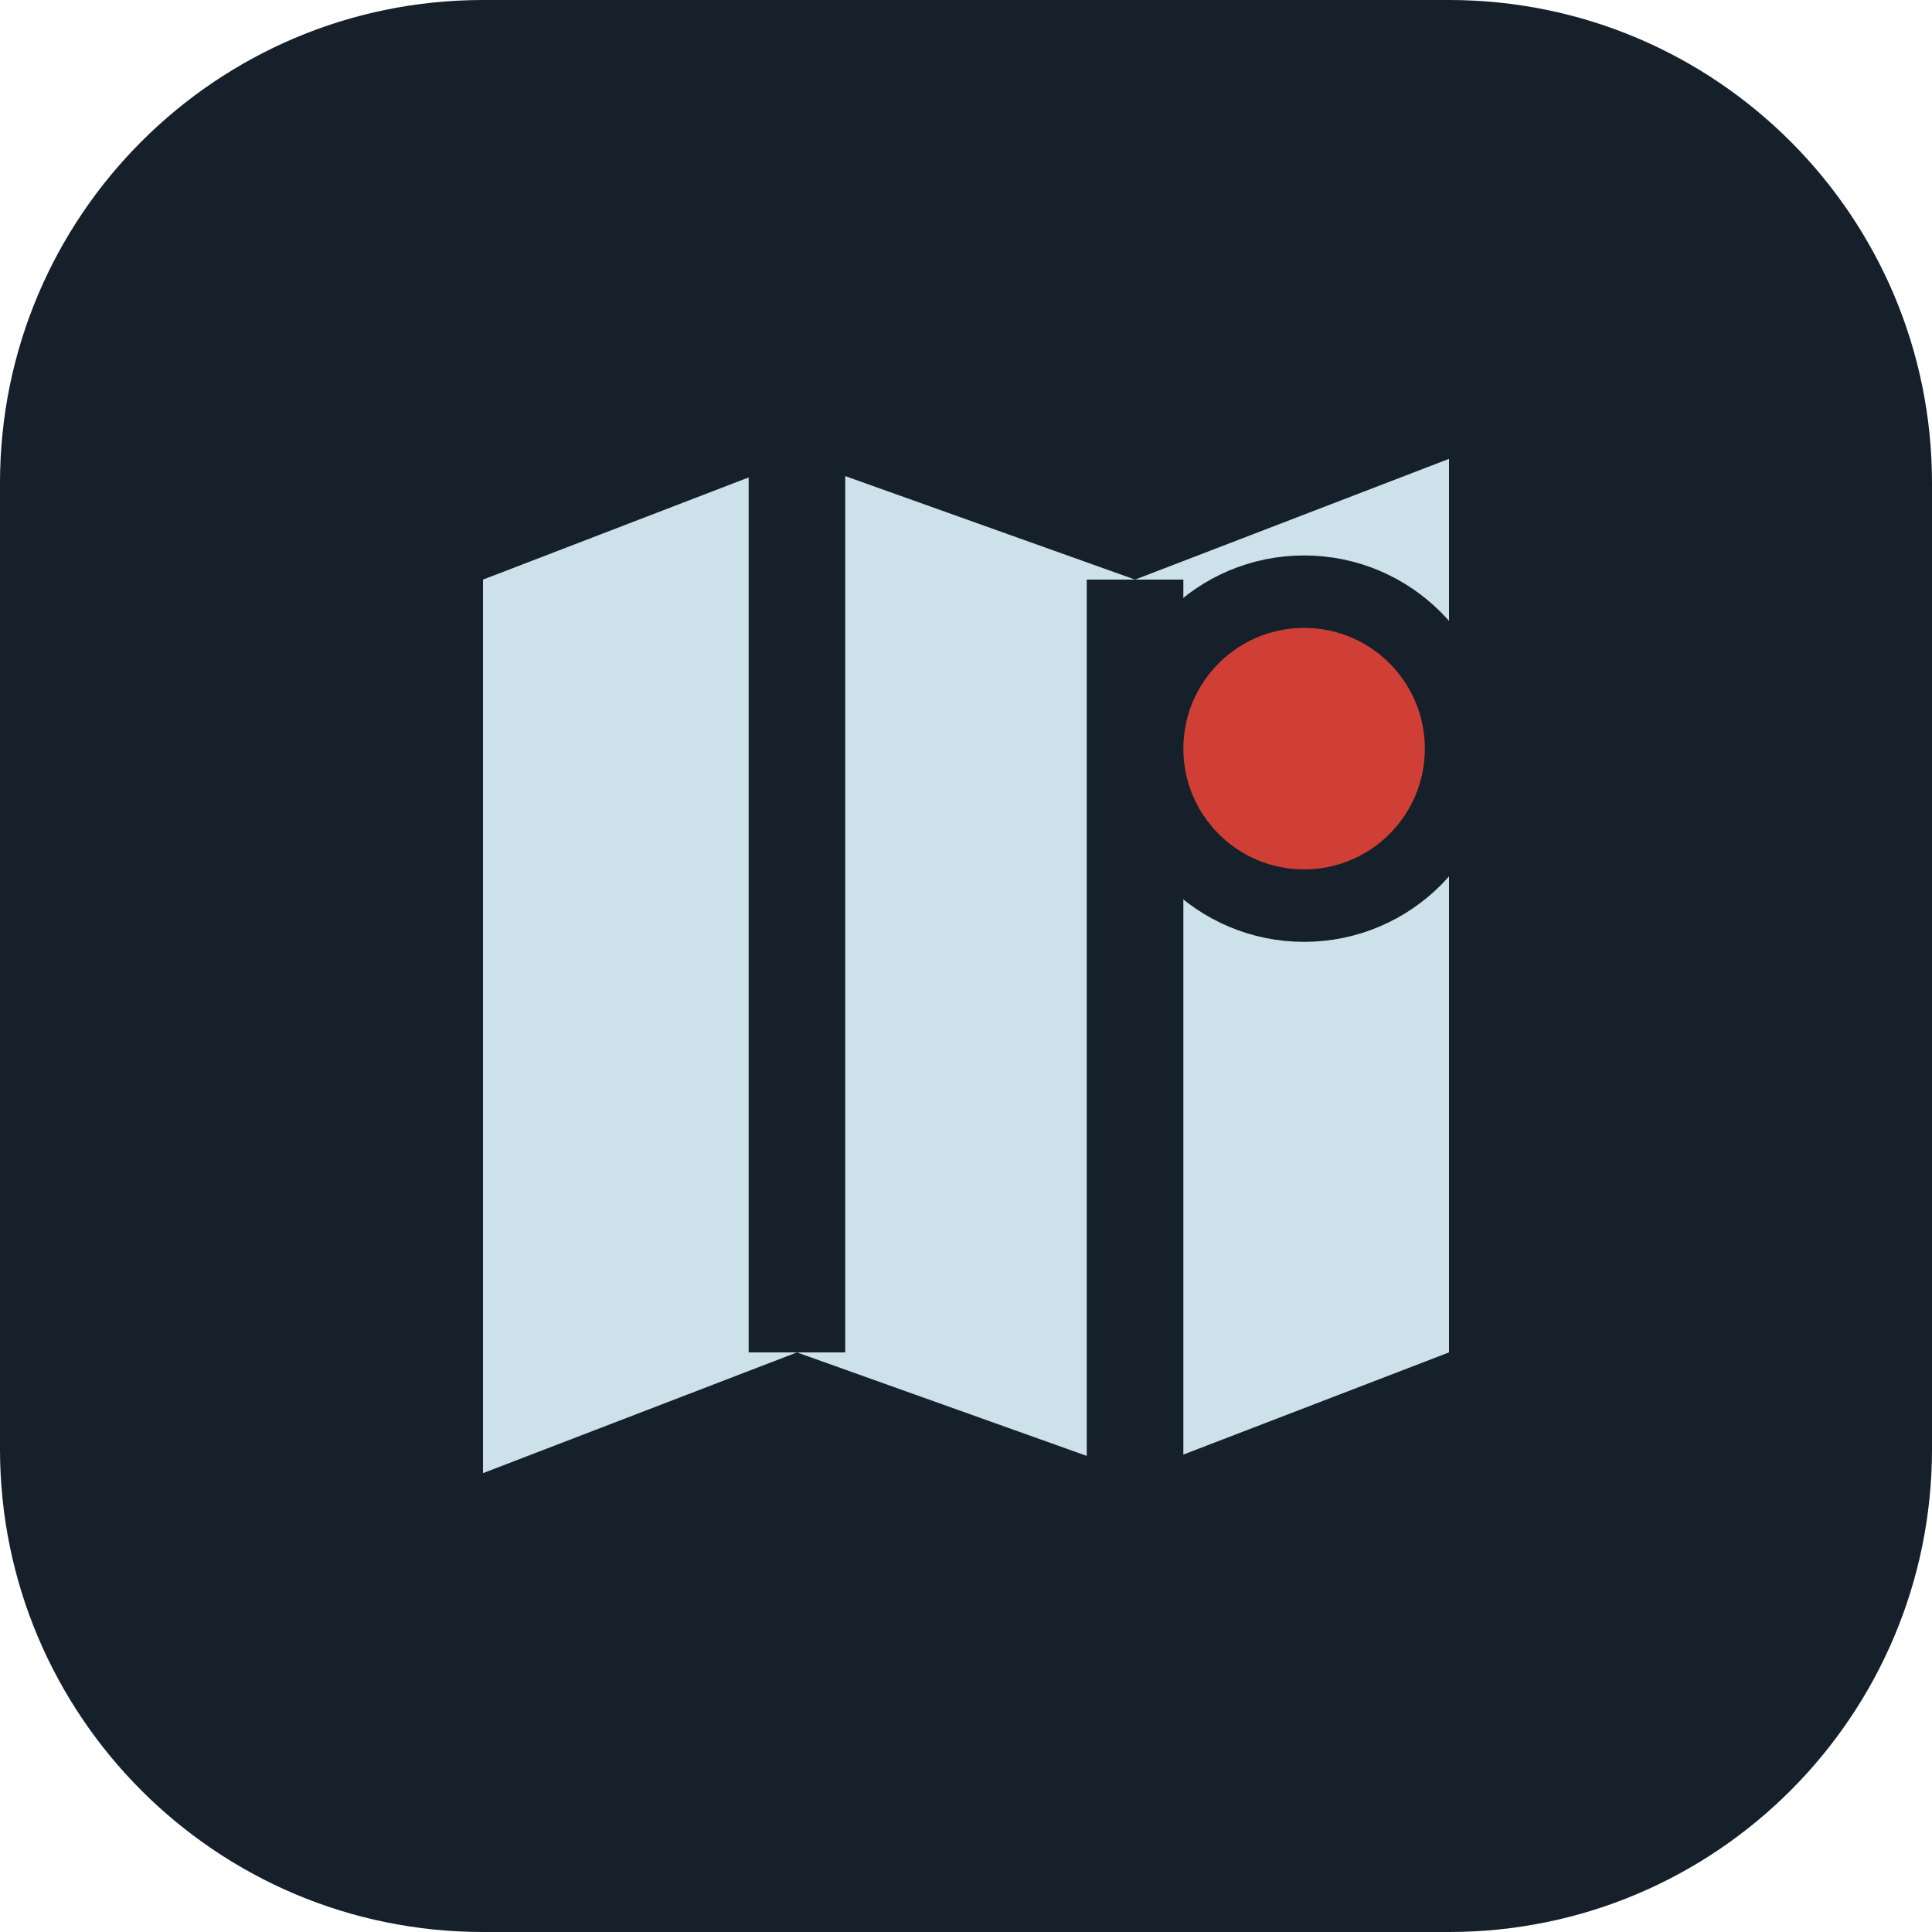
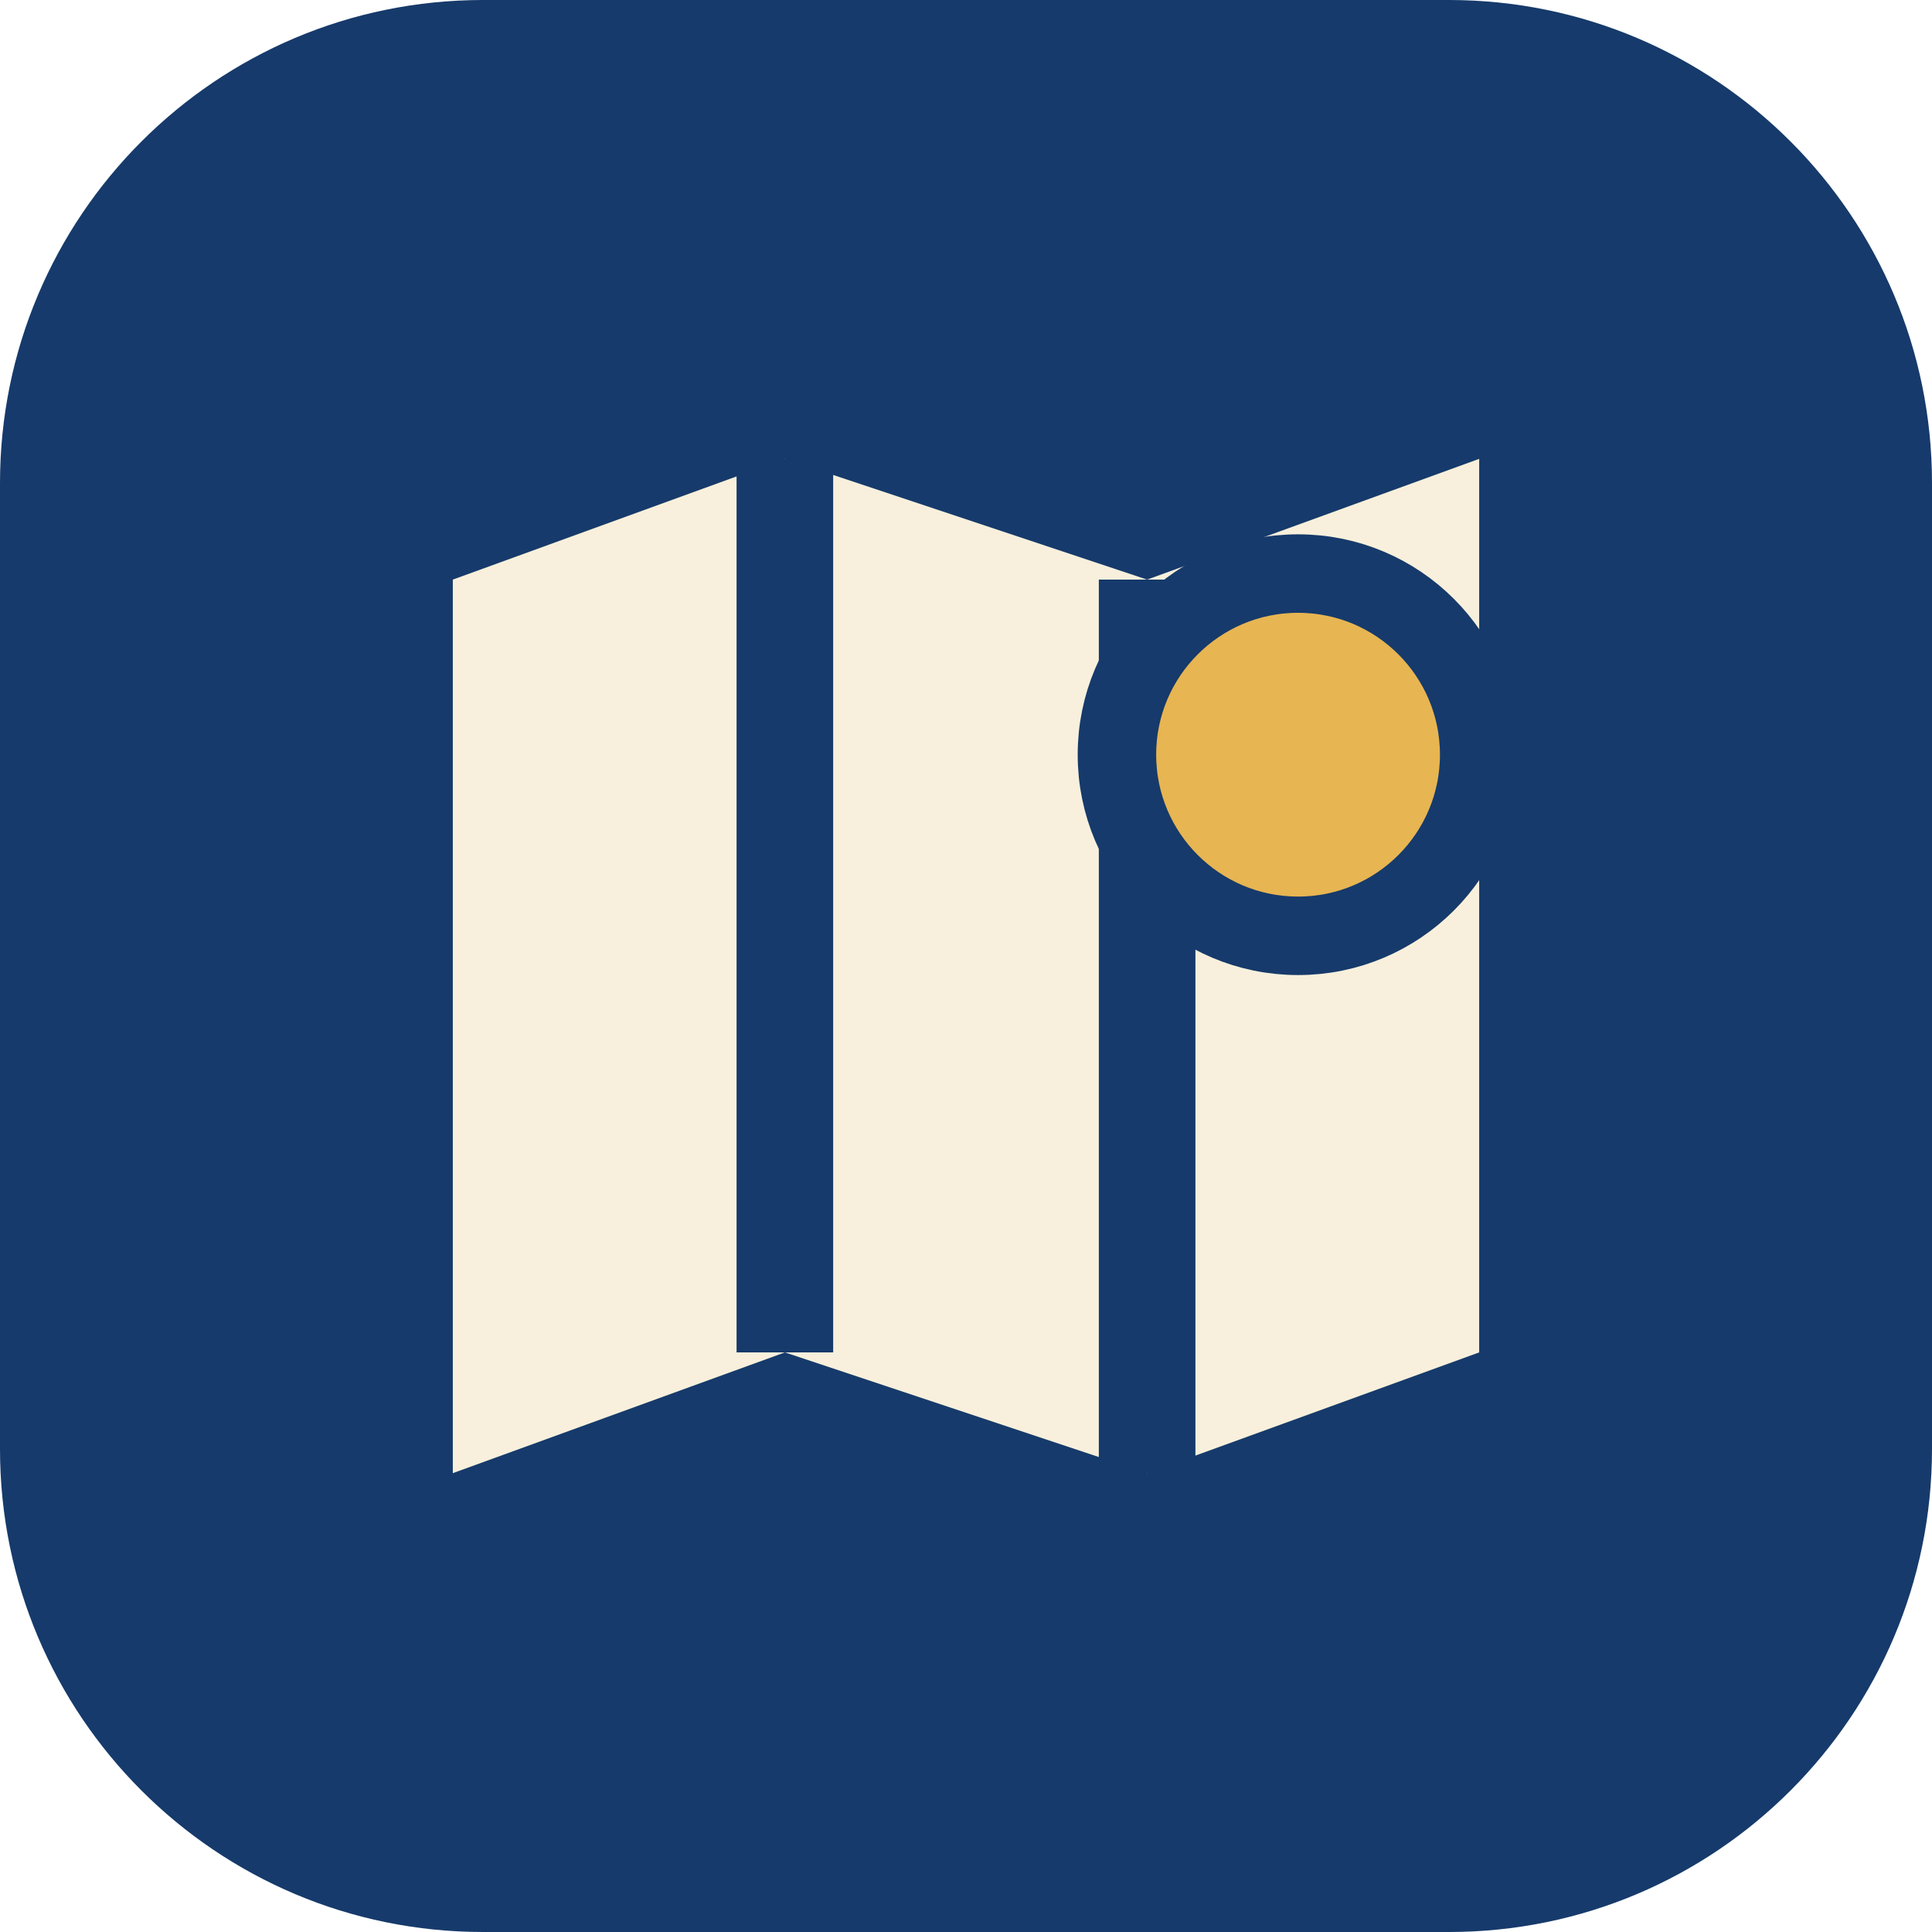
<svg xmlns="http://www.w3.org/2000/svg" viewBox="0 0 32 32">
-   <rect width="32" height="32" rx="8" fill="#15202a" />
-   <path d="M8 9.6l5.2-2 5.6 2 5.2-2v14.8l-5.2 2-5.6-2-5.2 2z" fill="#cde1eb" />
-   <path d="M13.2 7.6v14.8M18.8 9.6v14.8" stroke="#15202a" stroke-width="1.6" />
-   <circle cx="21.6" cy="12.4" r="2.6" fill="#cf3f36" stroke="#15202a" stroke-width="1.2" />
+   <rect width="32" height="32" rx="8" fill="#163a6b" />
+   <path d="M7.5 9.6l5.5-2 6 2 5.5-2v14.8l-5.5 2-6-2-5.5 2z" fill="#f8f0dc" />
+   <path d="M13 7.6v14.8M19 9.6v14.8" stroke="#163a6b" stroke-width="1.6" />
+   <circle cx="21.5" cy="12.5" r="3" fill="#e7b552" stroke="#163a6b" stroke-width="1.3" />
</svg>
